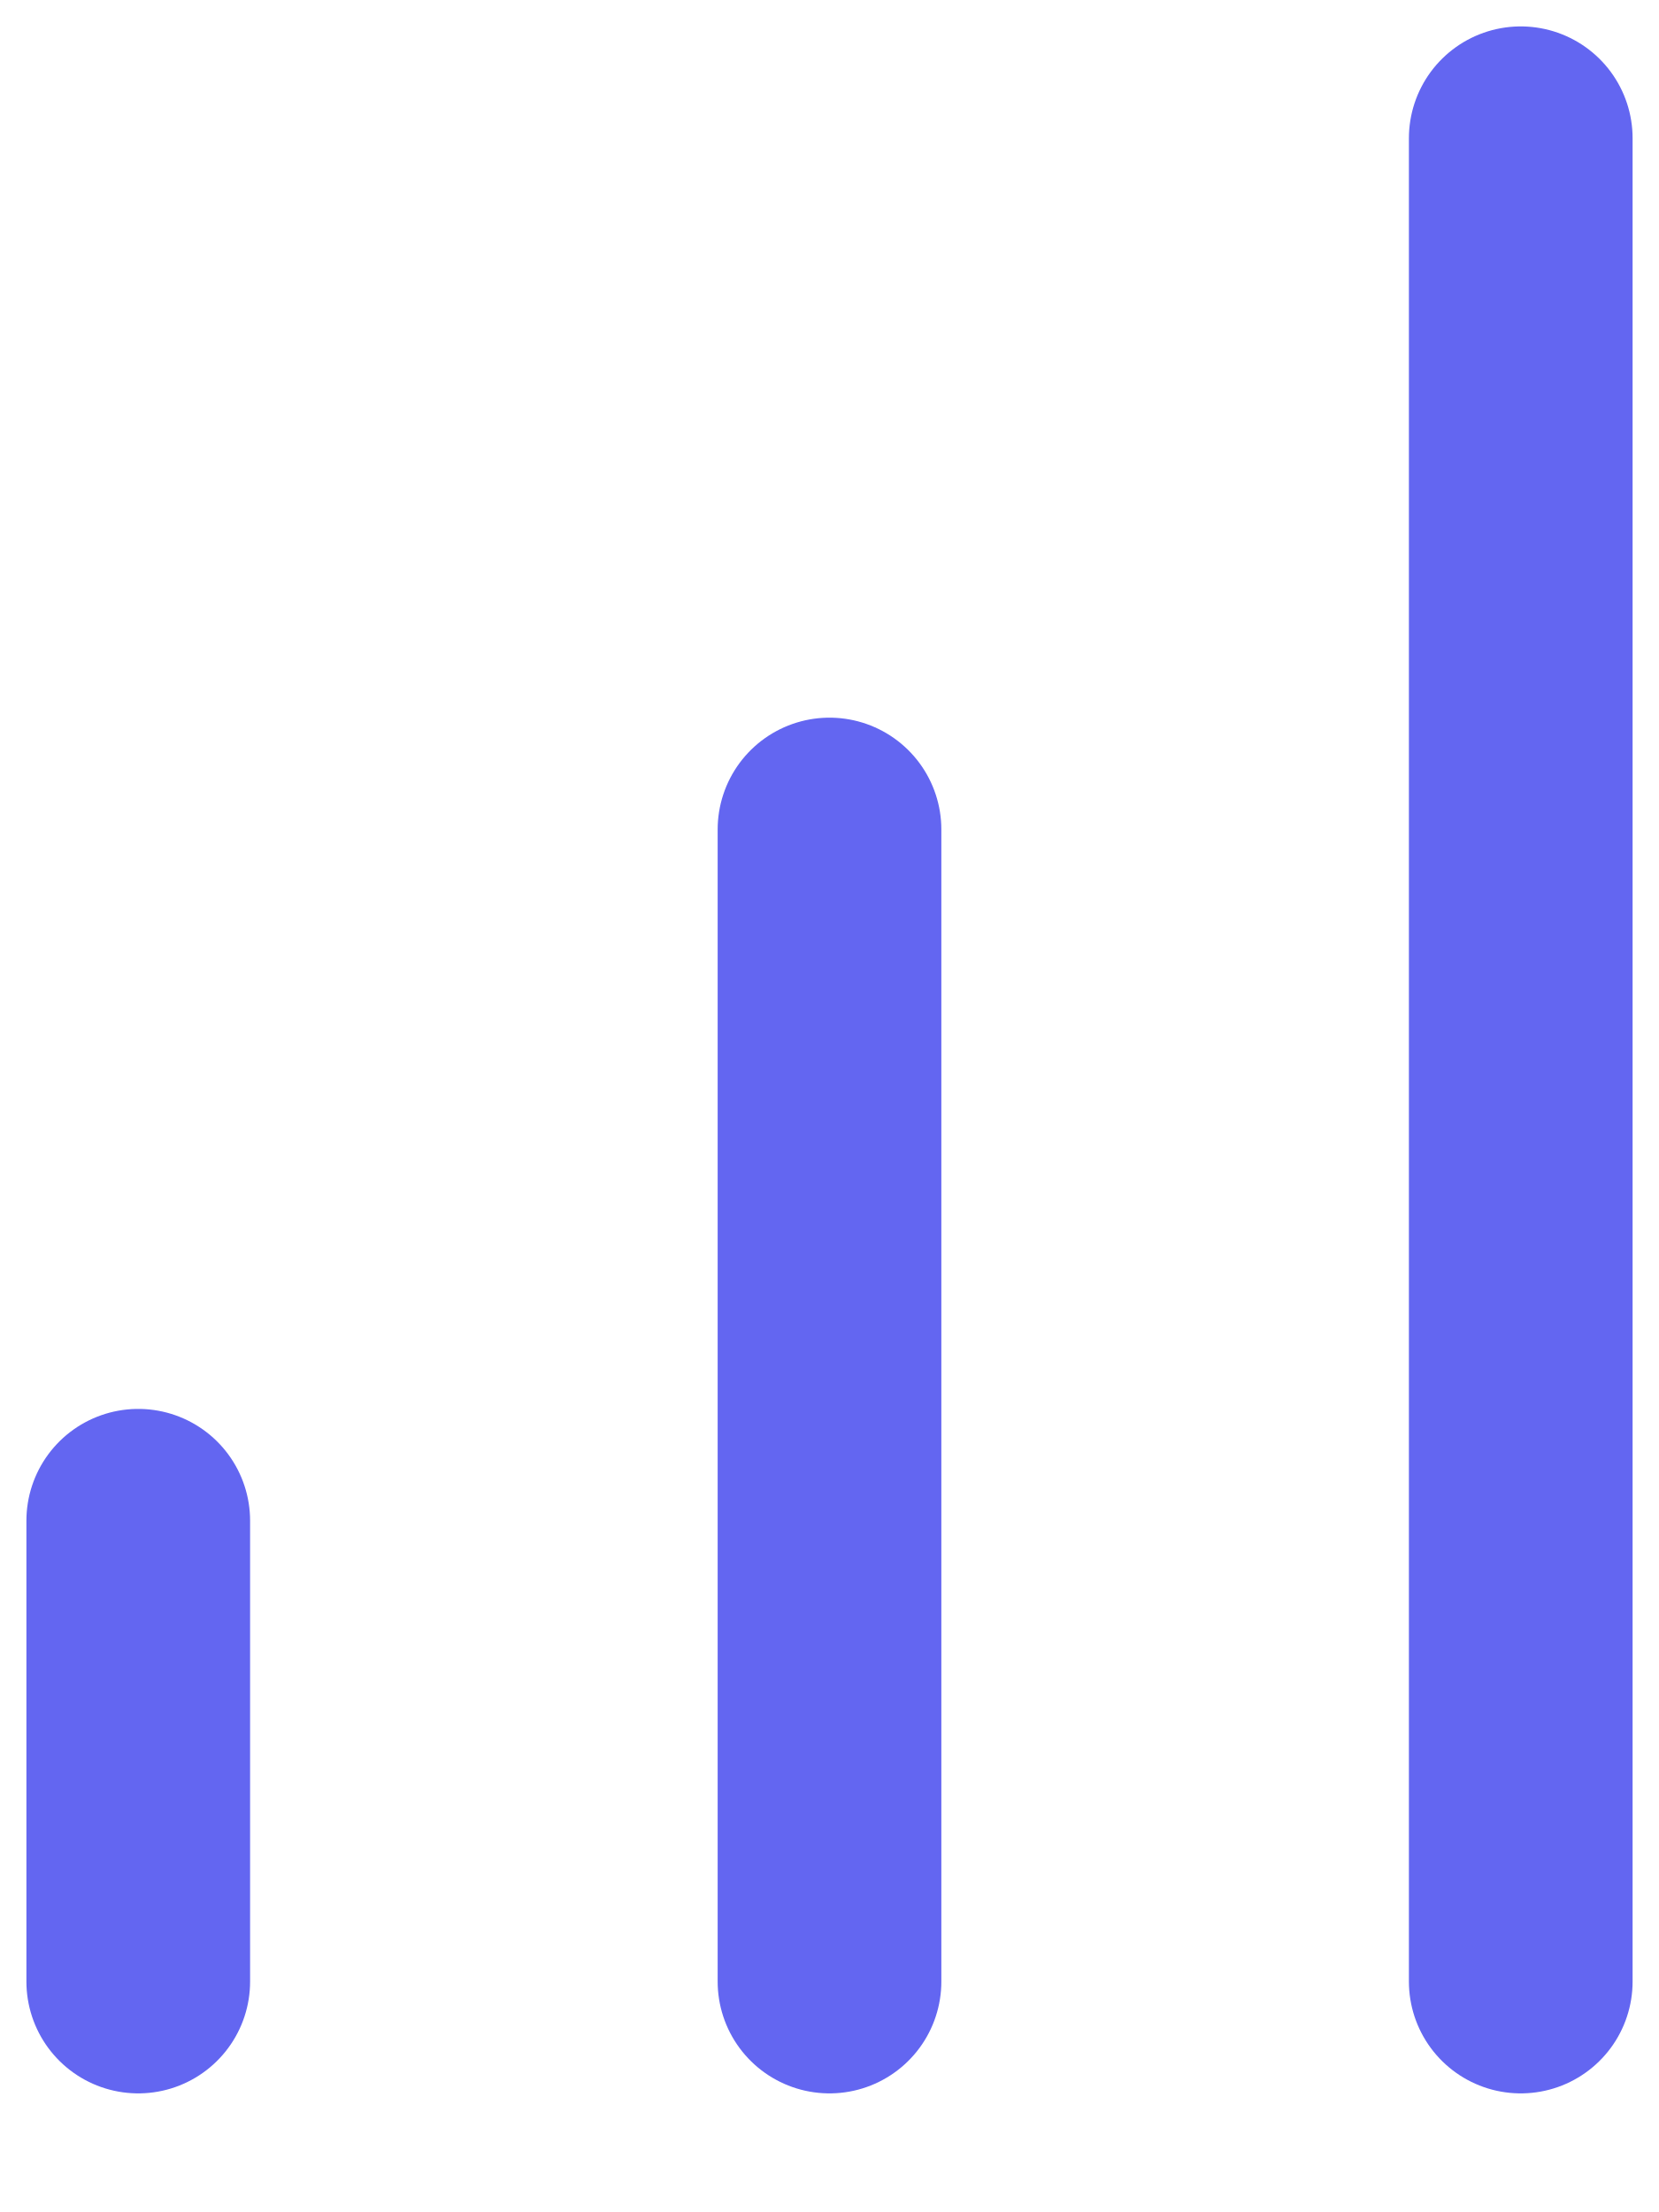
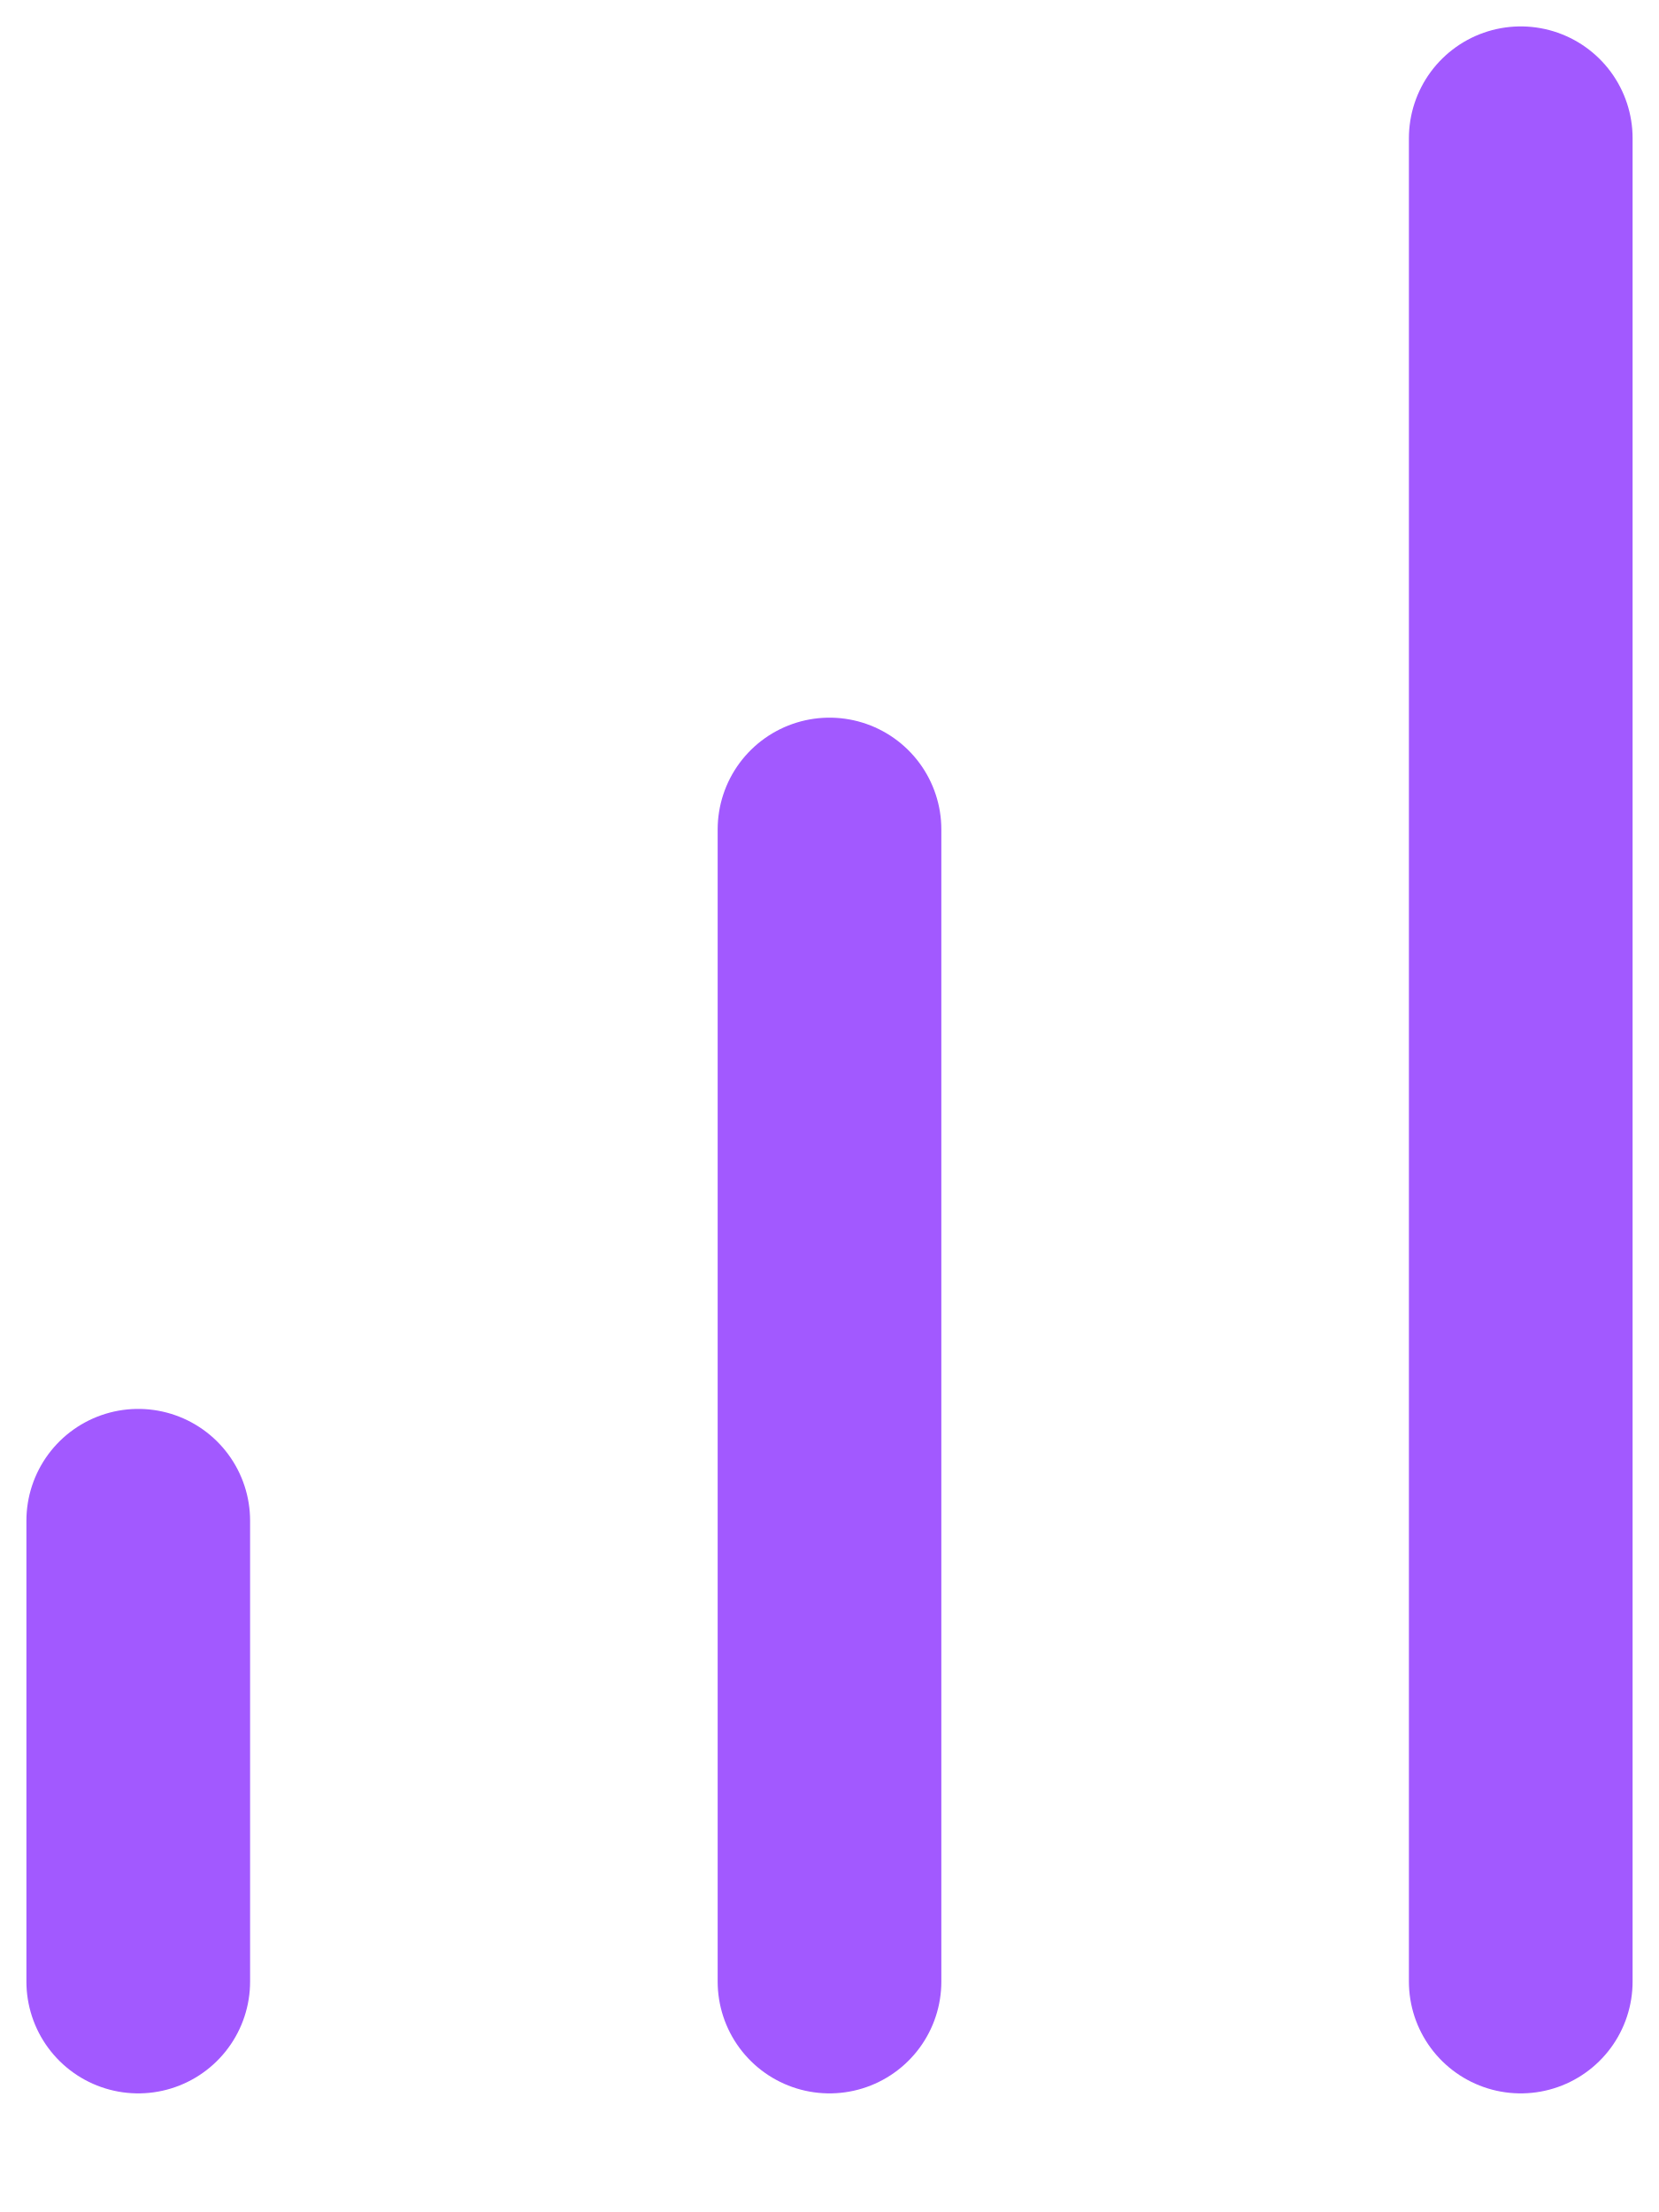
<svg xmlns="http://www.w3.org/2000/svg" width="12" height="16" viewBox="0 0 12 16" fill="none">
-   <path d="M6 14.333V6" stroke="#6366F1" stroke-width="1.618" stroke-linecap="round" stroke-linejoin="round" />
-   <path d="M11 14.333V1" stroke="#6366F1" stroke-width="1.618" stroke-linecap="round" stroke-linejoin="round" />
-   <path d="M1 14.333V11" stroke="#6366F1" stroke-width="1.618" stroke-linecap="round" stroke-linejoin="round" />
+   <path d="M6 14.333V6" stroke="#A259FF" stroke-width="1.618" stroke-linecap="round" stroke-linejoin="round" />
+   <path d="M11 14.333V1" stroke="#A259FF" stroke-width="1.618" stroke-linecap="round" stroke-linejoin="round" />
+   <path d="M1 14.333V11" stroke="#A259FF" stroke-width="1.618" stroke-linecap="round" stroke-linejoin="round" />
</svg>
